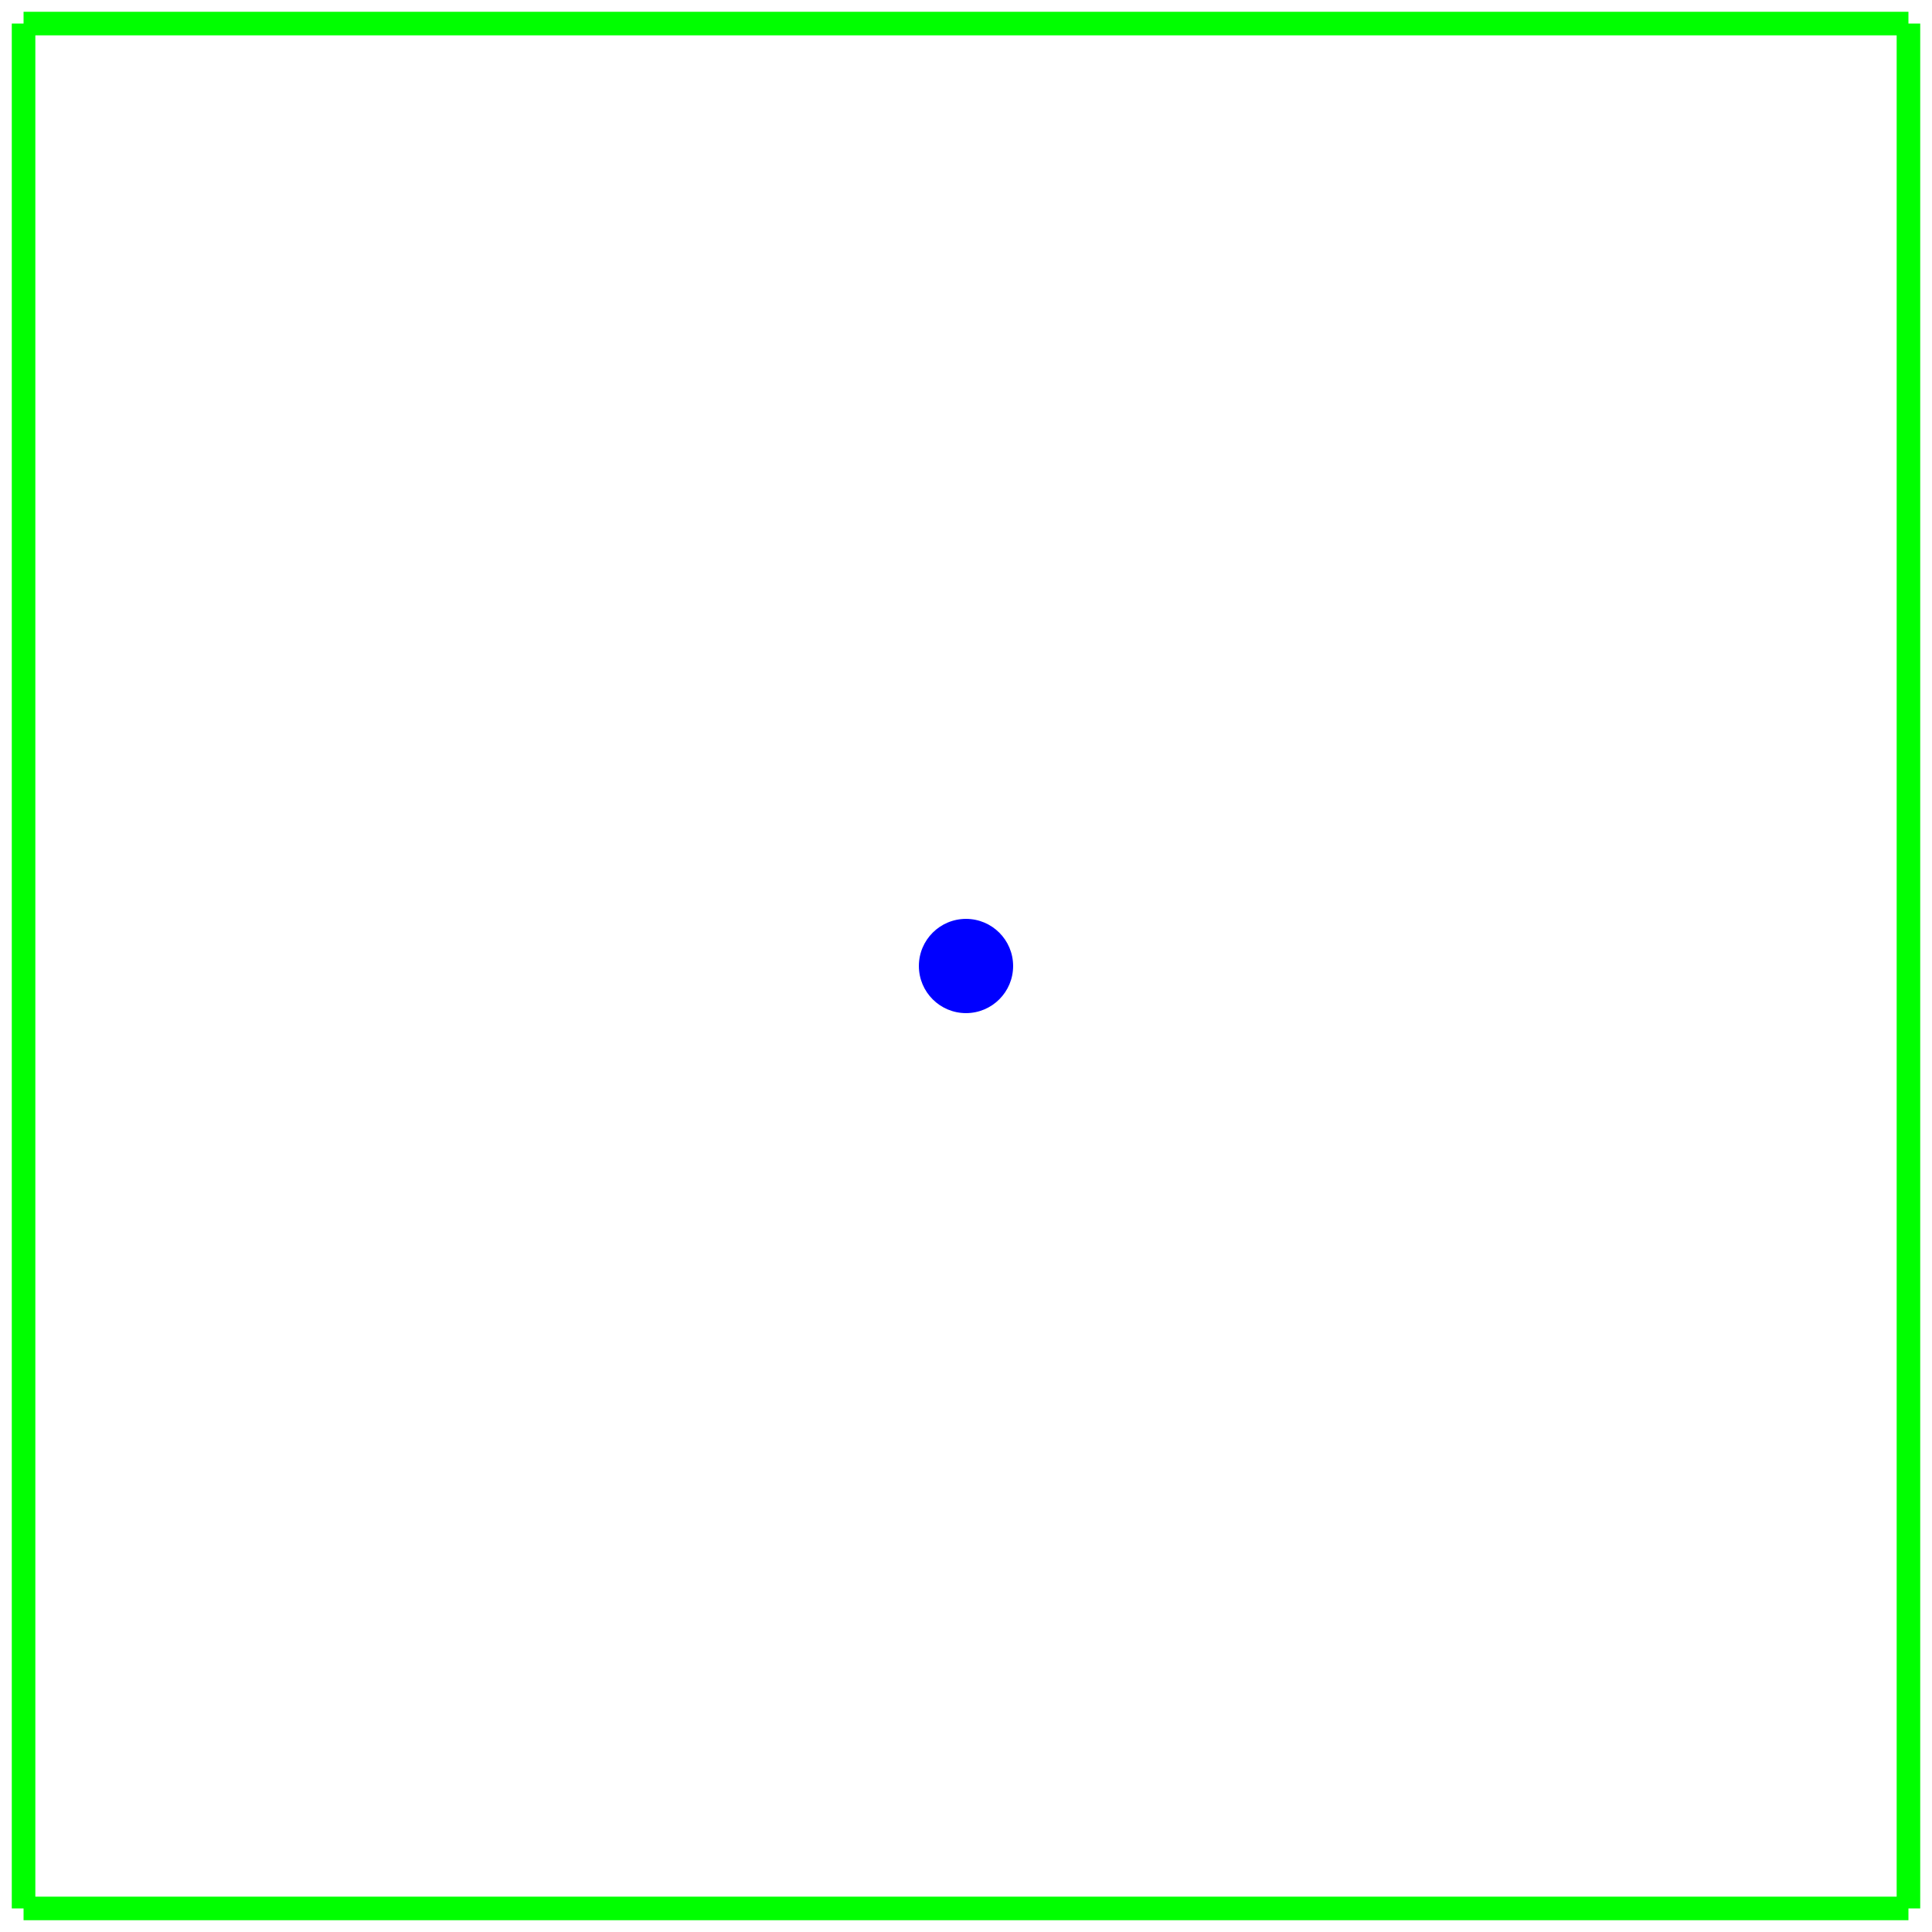
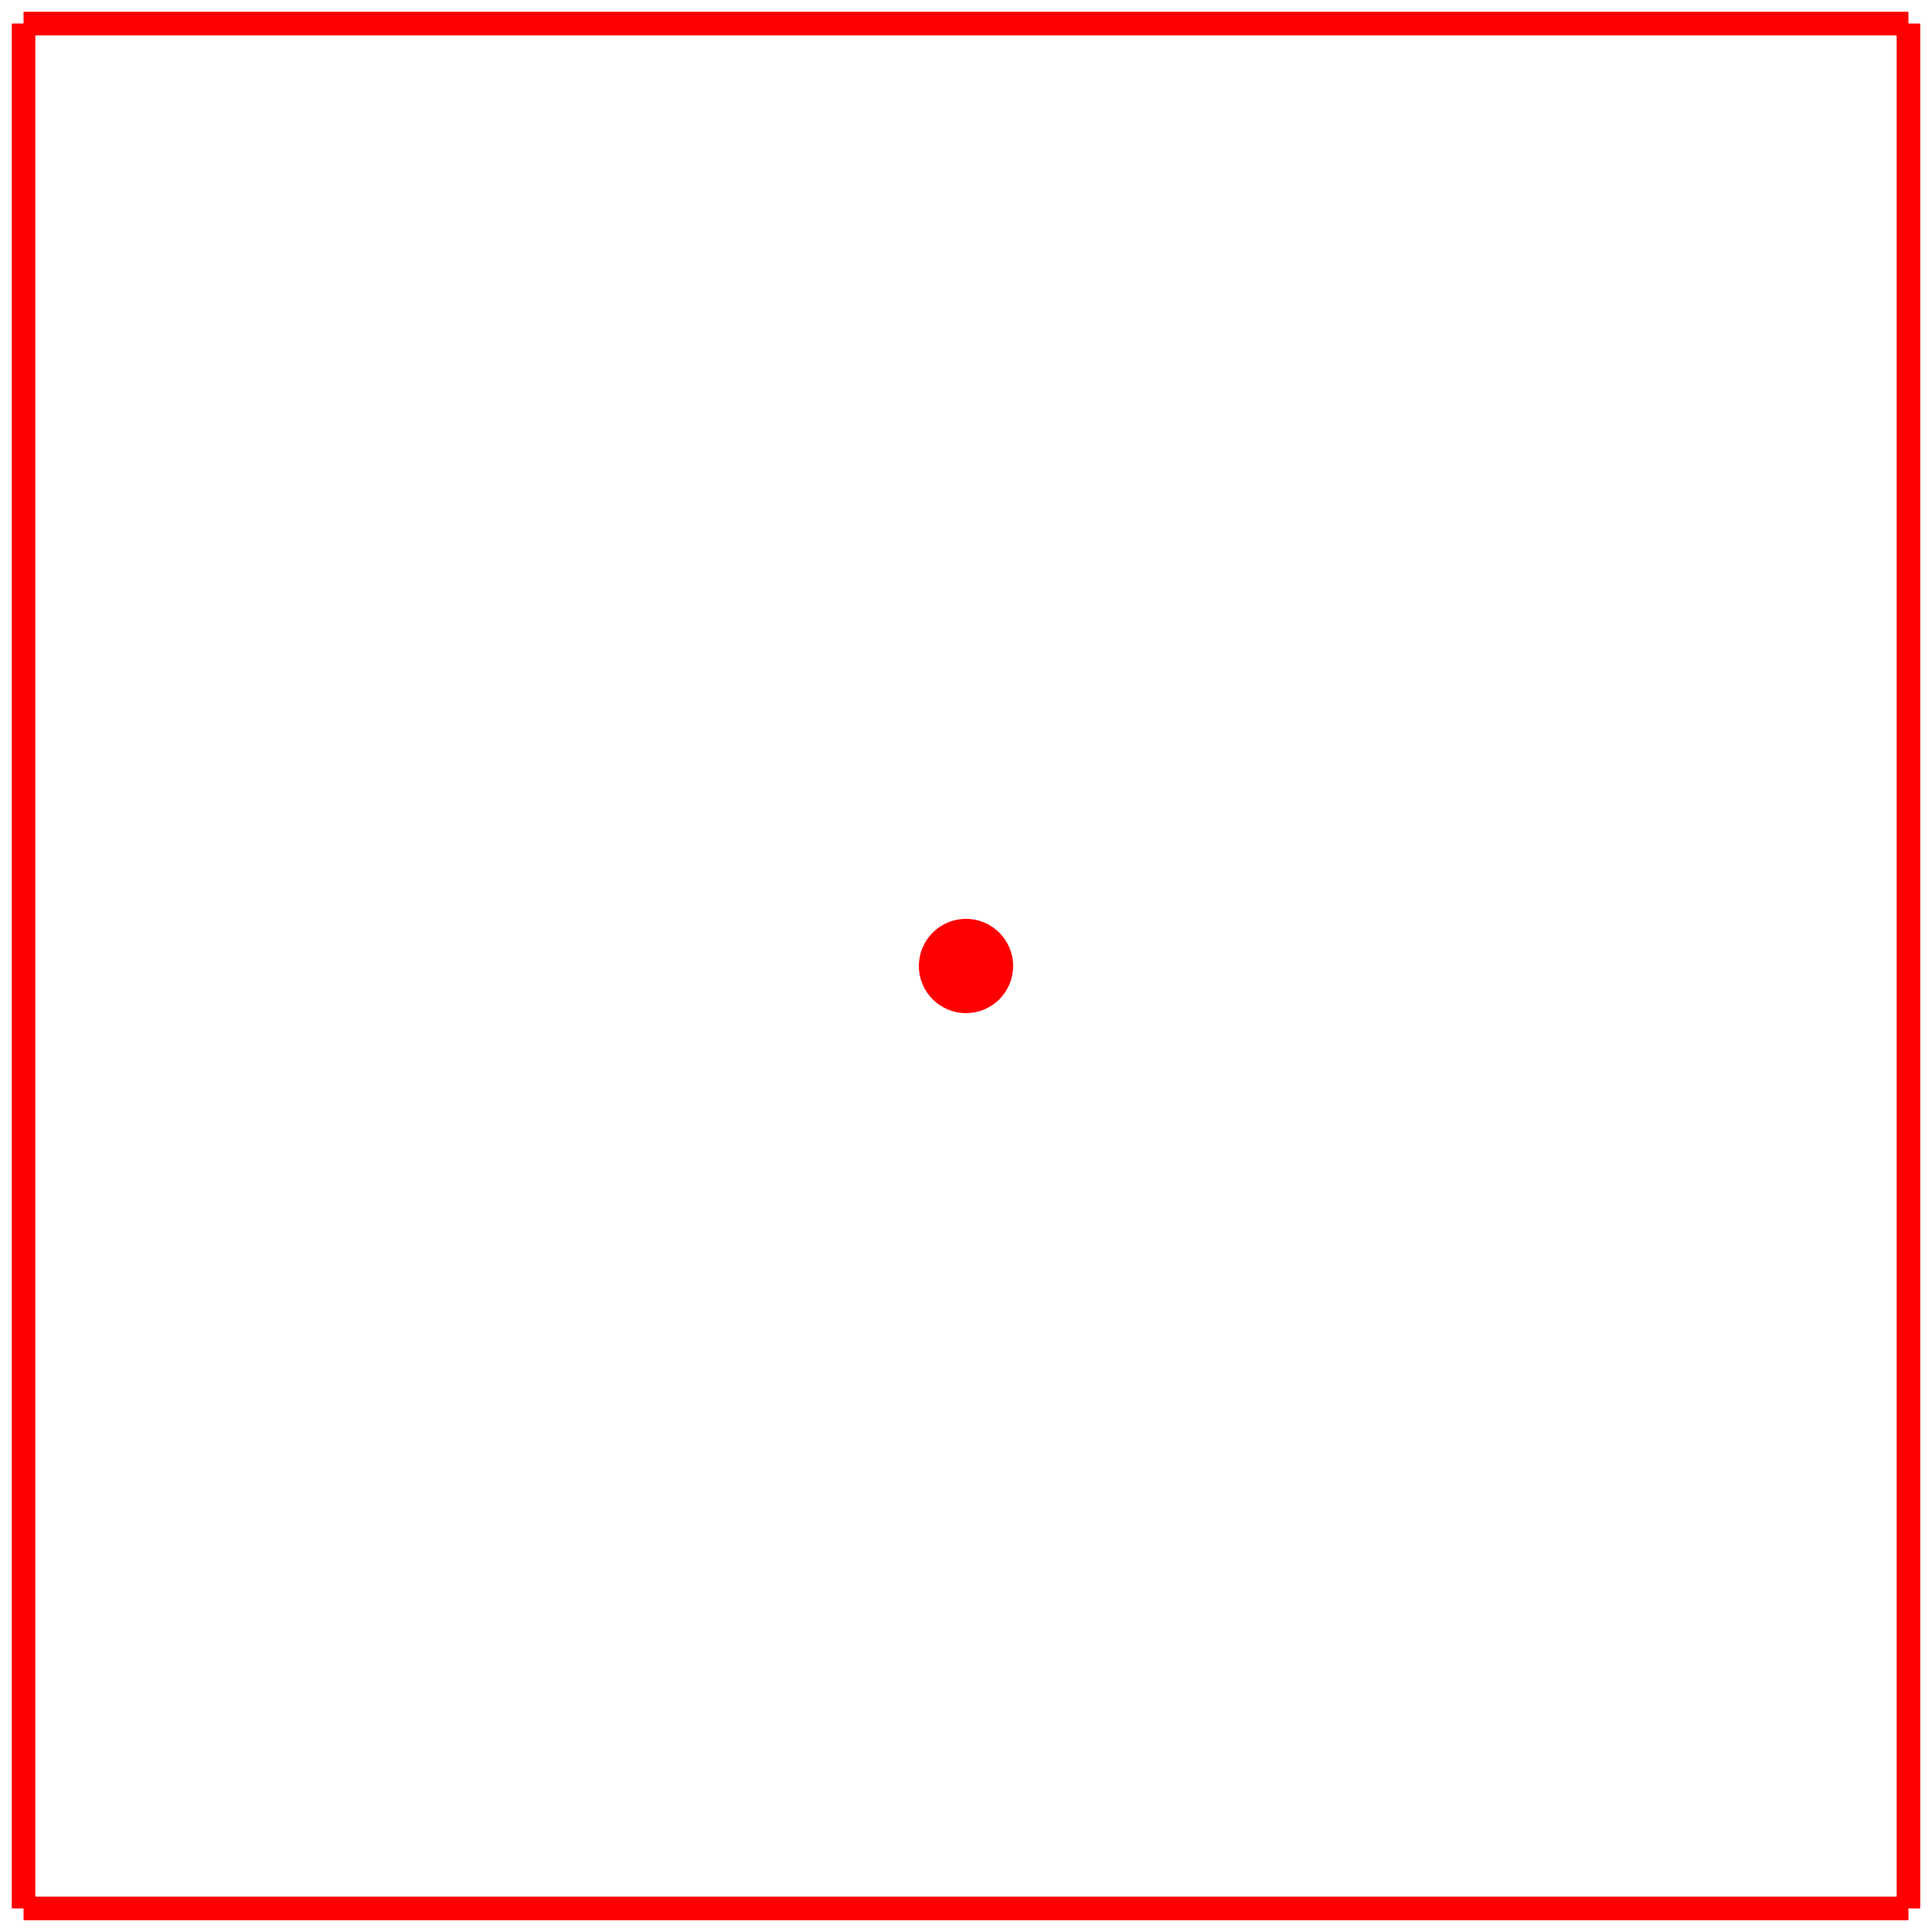
<svg xmlns="http://www.w3.org/2000/svg" baseProfile="full" height="100%" version="1.1" viewBox="-5,-5,410,410" width="100%">
  <defs />
-   <circle cx="200" cy="200" fill="blue" r="10" />
-   <line stroke="rgb(0%,100%,0%)" stroke-width="5" x1="0" x2="400" y1="0" y2="0" />
-   <line stroke="rgb(0%,100%,0%)" stroke-width="5" x1="400" x2="400" y1="0" y2="400" />
-   <line stroke="rgb(0%,100%,0%)" stroke-width="5" x1="400" x2="0" y1="400" y2="400" />
-   <line stroke="rgb(0%,100%,0%)" stroke-width="5" x1="0" x2="0" y1="400" y2="0" />
+   <circle cx="200" cy="200" fill="red" r="10" />
+   <line stroke="rgb(100%,0%,0%)" stroke-width="5" x1="0" x2="400" y1="0" y2="0" />
+   <line stroke="rgb(100%,0%,0%)" stroke-width="5" x1="400" x2="400" y1="0" y2="400" />
+   <line stroke="rgb(100%,0%,0%)" stroke-width="5" x1="400" x2="0" y1="400" y2="400" />
+   <line stroke="rgb(100%,0%,0%)" stroke-width="5" x1="0" x2="0" y1="400" y2="0" />
</svg>
